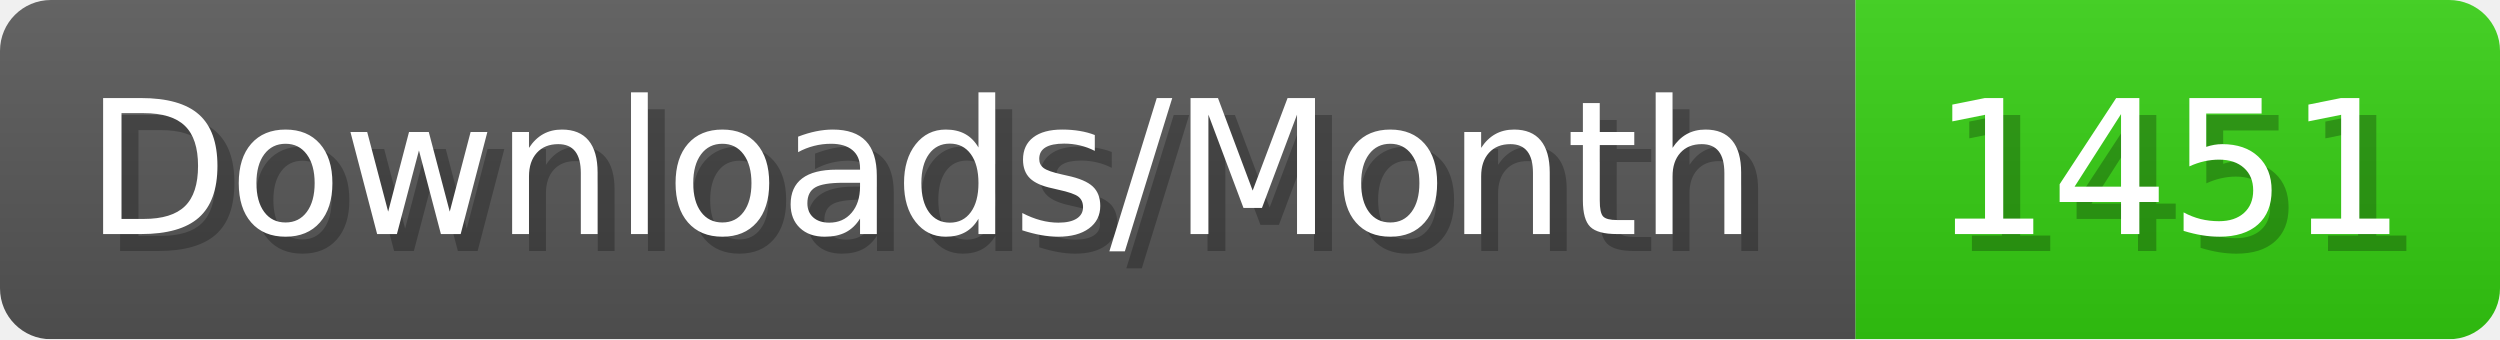
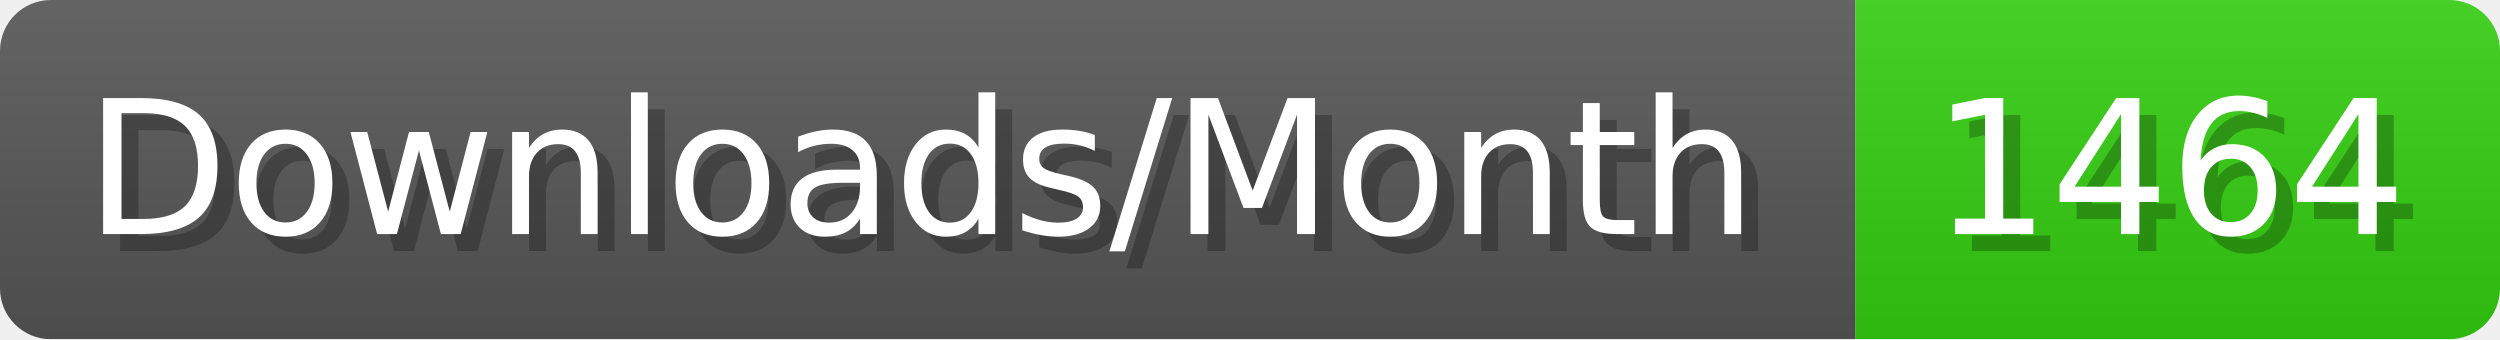
- <svg xmlns="http://www.w3.org/2000/svg" width="147.4" height="20" viewBox="0 0 1474 200" role="img" aria-label="Downloads/Month: 1451">
+ <svg xmlns="http://www.w3.org/2000/svg" width="147.4" height="20" viewBox="0 0 1474 200" role="img" aria-label="Downloads/Month: 1464">
  <linearGradient id="YlXUI" x2="0" y2="100%">
    <stop offset="0" stop-opacity=".1" stop-color="#EEE" />
    <stop offset="1" stop-opacity=".1" />
  </linearGradient>
  <mask id="JHhop">
    <rect width="1474" height="200" rx="30" fill="#FFF" />
  </mask>
  <g mask="url(#JHhop)">
    <rect width="1094" height="200" fill="#555" />
    <rect width="380" height="200" fill="#3C1" x="1094" />
    <rect width="1474" height="200" fill="url(#YlXUI)" />
  </g>
  <g aria-hidden="true" fill="#fff" text-anchor="start" font-family="Verdana,DejaVu Sans,sans-serif" font-size="110">
    <text x="60" y="148" textLength="994" fill="#000" opacity="0.25">Downloads/Month</text>
    <text x="50" y="138" textLength="994">Downloads/Month</text>
-     <text x="1149" y="148" textLength="280" fill="#000" opacity="0.25">1451</text>
-     <text x="1139" y="138" textLength="280">1451</text>
+     <text x="1149" y="148" textLength="280" fill="#000" opacity="0.25">1464</text>
+     <text x="1139" y="138" textLength="280">1464</text>
  </g>
</svg>
